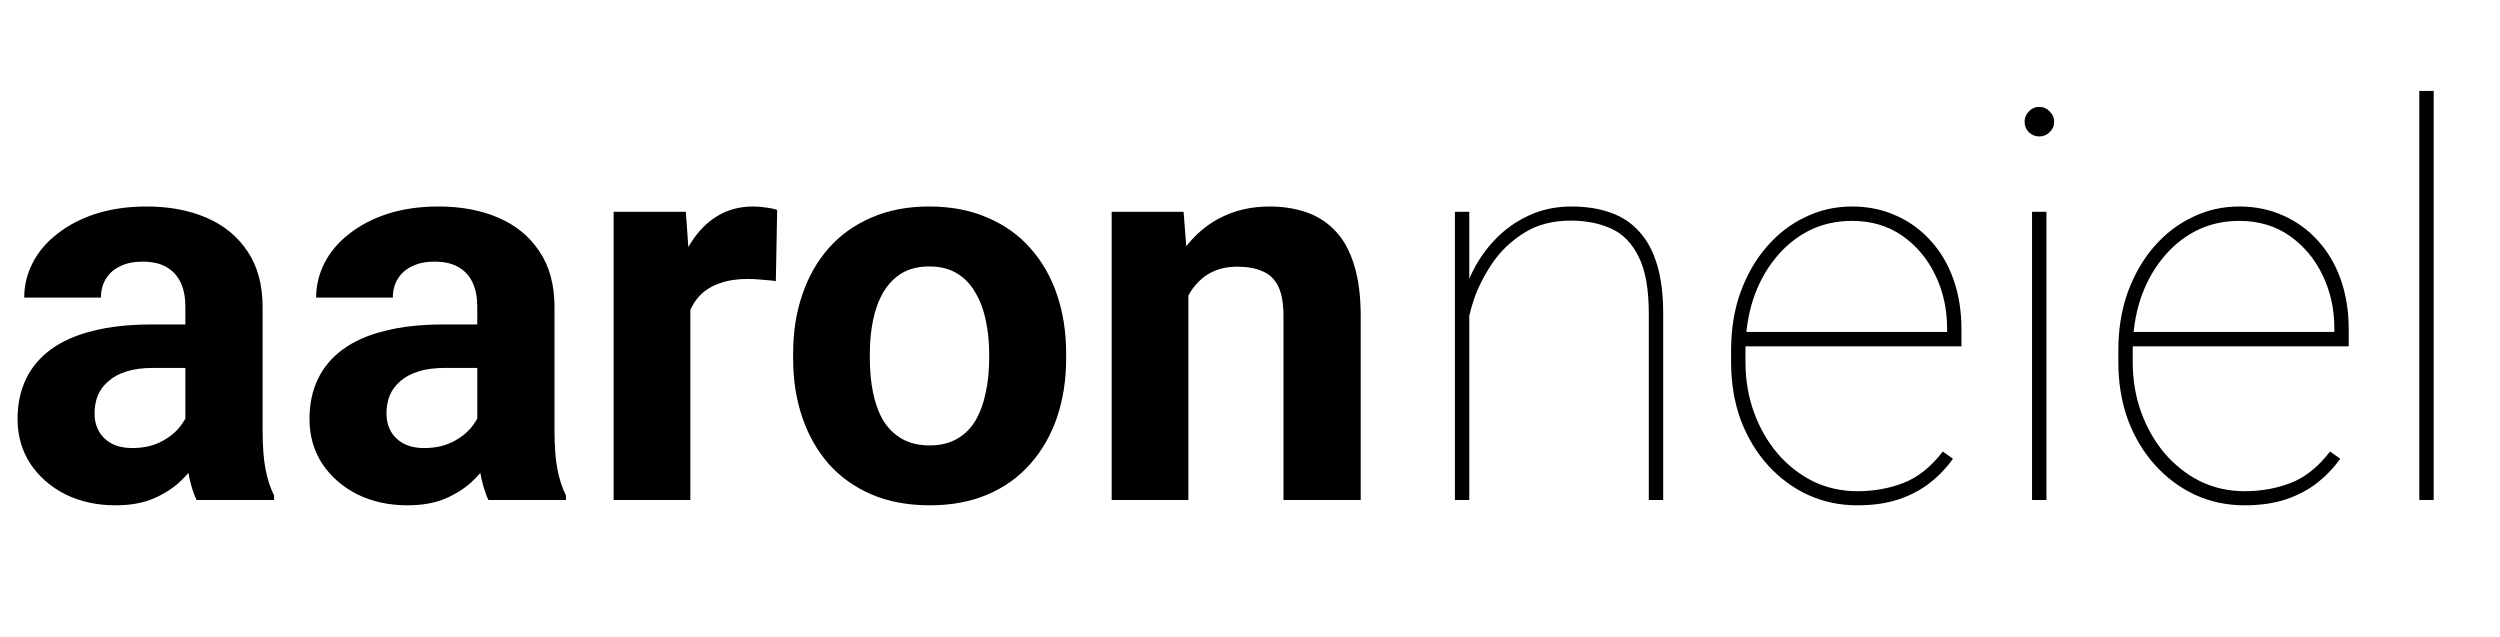
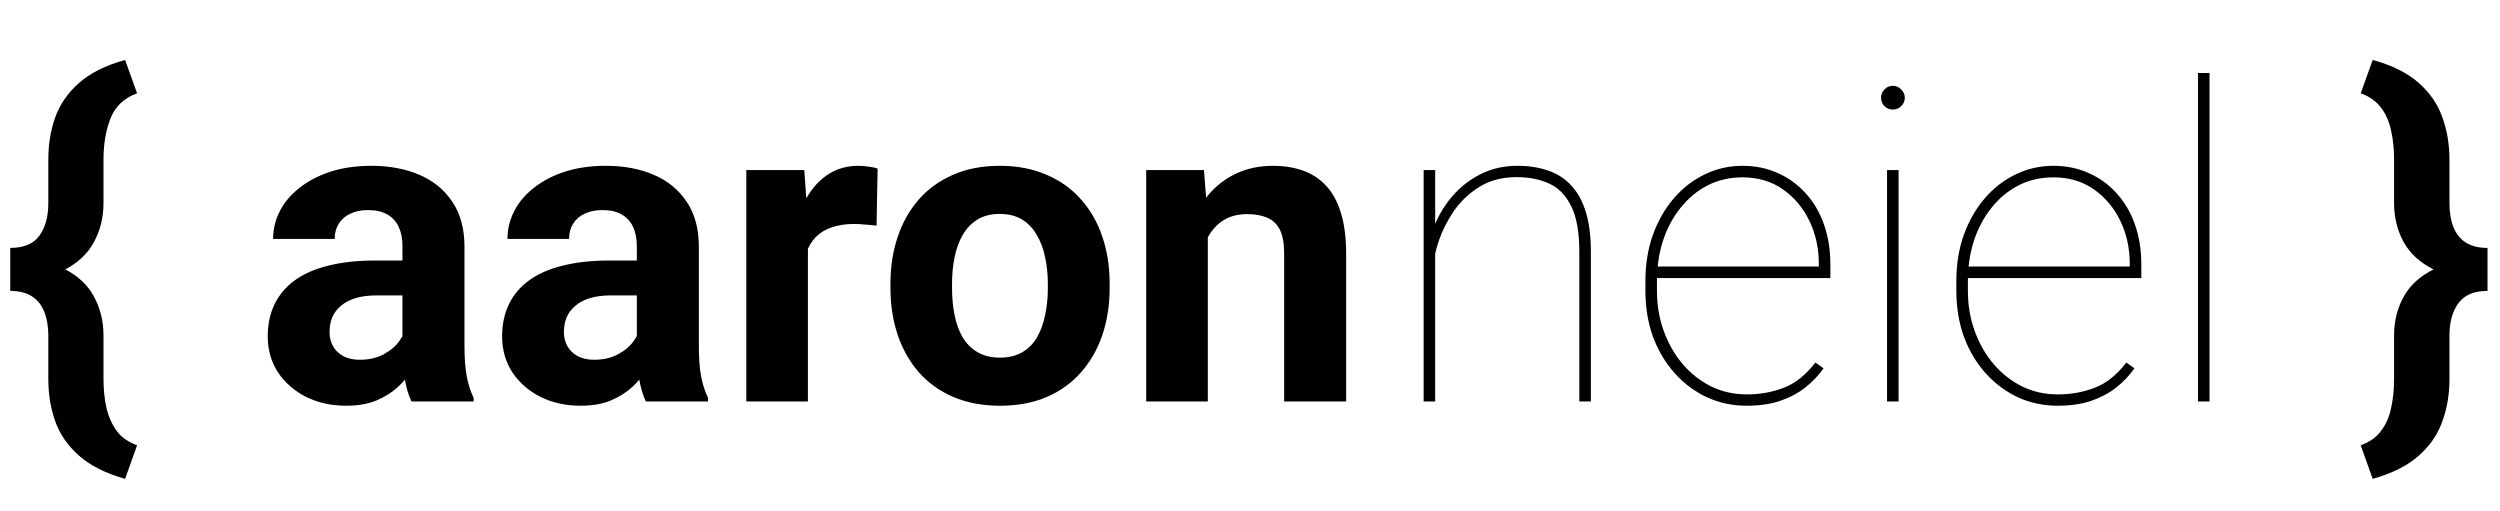
- <svg xmlns="http://www.w3.org/2000/svg" width="110" height="28" viewBox="0 0 110 28" fill="none">
-   <path d="M8.156 19.141V13.492C8.156 13.086 8.09 12.738 7.957 12.449C7.824 12.152 7.617 11.922 7.336 11.758C7.062 11.594 6.707 11.512 6.27 11.512C5.895 11.512 5.57 11.578 5.297 11.711C5.023 11.836 4.812 12.02 4.664 12.262C4.516 12.496 4.441 12.773 4.441 13.094H1.066C1.066 12.555 1.191 12.043 1.441 11.559C1.691 11.074 2.055 10.648 2.531 10.281C3.008 9.906 3.574 9.613 4.23 9.402C4.895 9.191 5.637 9.086 6.457 9.086C7.441 9.086 8.316 9.25 9.082 9.578C9.848 9.906 10.449 10.398 10.887 11.055C11.332 11.711 11.555 12.531 11.555 13.516V18.941C11.555 19.637 11.598 20.207 11.684 20.652C11.77 21.09 11.895 21.473 12.059 21.801V22H8.648C8.484 21.656 8.359 21.227 8.273 20.711C8.195 20.188 8.156 19.664 8.156 19.141ZM8.602 14.277L8.625 16.188H6.738C6.293 16.188 5.906 16.238 5.578 16.34C5.25 16.441 4.98 16.586 4.77 16.773C4.559 16.953 4.402 17.164 4.301 17.406C4.207 17.648 4.16 17.914 4.16 18.203C4.16 18.492 4.227 18.754 4.359 18.988C4.492 19.215 4.684 19.395 4.934 19.527C5.184 19.652 5.477 19.715 5.812 19.715C6.32 19.715 6.762 19.613 7.137 19.41C7.512 19.207 7.801 18.957 8.004 18.66C8.215 18.363 8.324 18.082 8.332 17.816L9.223 19.246C9.098 19.566 8.926 19.898 8.707 20.242C8.496 20.586 8.227 20.91 7.898 21.215C7.57 21.512 7.176 21.758 6.715 21.953C6.254 22.141 5.707 22.234 5.074 22.234C4.27 22.234 3.539 22.074 2.883 21.754C2.234 21.426 1.719 20.977 1.336 20.406C0.961 19.828 0.773 19.172 0.773 18.438C0.773 17.773 0.898 17.184 1.148 16.668C1.398 16.152 1.766 15.719 2.25 15.367C2.742 15.008 3.355 14.738 4.09 14.559C4.824 14.371 5.676 14.277 6.645 14.277H8.602ZM21 19.141V13.492C21 13.086 20.934 12.738 20.801 12.449C20.668 12.152 20.461 11.922 20.18 11.758C19.906 11.594 19.551 11.512 19.113 11.512C18.738 11.512 18.414 11.578 18.141 11.711C17.867 11.836 17.656 12.02 17.508 12.262C17.359 12.496 17.285 12.773 17.285 13.094H13.91C13.91 12.555 14.035 12.043 14.285 11.559C14.535 11.074 14.898 10.648 15.375 10.281C15.852 9.906 16.418 9.613 17.074 9.402C17.738 9.191 18.48 9.086 19.301 9.086C20.285 9.086 21.16 9.25 21.926 9.578C22.691 9.906 23.293 10.398 23.73 11.055C24.176 11.711 24.398 12.531 24.398 13.516V18.941C24.398 19.637 24.441 20.207 24.527 20.652C24.613 21.09 24.738 21.473 24.902 21.801V22H21.492C21.328 21.656 21.203 21.227 21.117 20.711C21.039 20.188 21 19.664 21 19.141ZM21.445 14.277L21.469 16.188H19.582C19.137 16.188 18.75 16.238 18.422 16.34C18.094 16.441 17.824 16.586 17.613 16.773C17.402 16.953 17.246 17.164 17.145 17.406C17.051 17.648 17.004 17.914 17.004 18.203C17.004 18.492 17.07 18.754 17.203 18.988C17.336 19.215 17.527 19.395 17.777 19.527C18.027 19.652 18.32 19.715 18.656 19.715C19.164 19.715 19.605 19.613 19.98 19.41C20.355 19.207 20.645 18.957 20.848 18.66C21.059 18.363 21.168 18.082 21.176 17.816L22.066 19.246C21.941 19.566 21.77 19.898 21.551 20.242C21.34 20.586 21.07 20.91 20.742 21.215C20.414 21.512 20.02 21.758 19.559 21.953C19.098 22.141 18.551 22.234 17.918 22.234C17.113 22.234 16.383 22.074 15.727 21.754C15.078 21.426 14.562 20.977 14.18 20.406C13.805 19.828 13.617 19.172 13.617 18.438C13.617 17.773 13.742 17.184 13.992 16.668C14.242 16.152 14.609 15.719 15.094 15.367C15.586 15.008 16.199 14.738 16.934 14.559C17.668 14.371 18.52 14.277 19.488 14.277H21.445ZM30.375 12.086V22H27V9.32H30.176L30.375 12.086ZM34.195 9.238L34.137 12.367C33.973 12.344 33.773 12.324 33.539 12.309C33.312 12.285 33.105 12.273 32.918 12.273C32.441 12.273 32.027 12.336 31.676 12.461C31.332 12.578 31.043 12.754 30.809 12.988C30.582 13.223 30.41 13.508 30.293 13.844C30.184 14.18 30.121 14.562 30.105 14.992L29.426 14.781C29.426 13.961 29.508 13.207 29.672 12.52C29.836 11.824 30.074 11.219 30.387 10.703C30.707 10.188 31.098 9.789 31.559 9.508C32.02 9.227 32.547 9.086 33.141 9.086C33.328 9.086 33.52 9.102 33.715 9.133C33.91 9.156 34.07 9.191 34.195 9.238ZM34.898 15.789V15.543C34.898 14.613 35.031 13.758 35.297 12.977C35.562 12.188 35.949 11.504 36.457 10.926C36.965 10.348 37.59 9.898 38.332 9.578C39.074 9.25 39.926 9.086 40.887 9.086C41.848 9.086 42.703 9.25 43.453 9.578C44.203 9.898 44.832 10.348 45.34 10.926C45.855 11.504 46.246 12.188 46.512 12.977C46.777 13.758 46.91 14.613 46.91 15.543V15.789C46.91 16.711 46.777 17.566 46.512 18.355C46.246 19.137 45.855 19.82 45.34 20.406C44.832 20.984 44.207 21.434 43.465 21.754C42.723 22.074 41.871 22.234 40.91 22.234C39.949 22.234 39.094 22.074 38.344 21.754C37.602 21.434 36.973 20.984 36.457 20.406C35.949 19.82 35.562 19.137 35.297 18.355C35.031 17.566 34.898 16.711 34.898 15.789ZM38.273 15.543V15.789C38.273 16.32 38.32 16.816 38.414 17.277C38.508 17.738 38.656 18.145 38.859 18.496C39.07 18.84 39.344 19.109 39.68 19.305C40.016 19.5 40.426 19.598 40.91 19.598C41.379 19.598 41.781 19.5 42.117 19.305C42.453 19.109 42.723 18.84 42.926 18.496C43.129 18.145 43.277 17.738 43.371 17.277C43.473 16.816 43.523 16.32 43.523 15.789V15.543C43.523 15.027 43.473 14.543 43.371 14.09C43.277 13.629 43.125 13.223 42.914 12.871C42.711 12.512 42.441 12.23 42.105 12.027C41.77 11.824 41.363 11.723 40.887 11.723C40.41 11.723 40.004 11.824 39.668 12.027C39.34 12.23 39.07 12.512 38.859 12.871C38.656 13.223 38.508 13.629 38.414 14.09C38.32 14.543 38.273 15.027 38.273 15.543ZM52.289 12.027V22H48.914V9.32H52.078L52.289 12.027ZM51.797 15.215H50.883C50.883 14.277 51.004 13.434 51.246 12.684C51.488 11.926 51.828 11.281 52.266 10.75C52.703 10.211 53.223 9.801 53.824 9.52C54.434 9.23 55.113 9.086 55.863 9.086C56.457 9.086 57 9.172 57.492 9.344C57.984 9.516 58.406 9.789 58.758 10.164C59.117 10.539 59.391 11.035 59.578 11.652C59.773 12.27 59.871 13.023 59.871 13.914V22H56.473V13.902C56.473 13.34 56.395 12.902 56.238 12.59C56.082 12.277 55.852 12.059 55.547 11.934C55.25 11.801 54.883 11.734 54.445 11.734C53.992 11.734 53.598 11.824 53.262 12.004C52.934 12.184 52.66 12.434 52.441 12.754C52.23 13.066 52.07 13.434 51.961 13.855C51.852 14.277 51.797 14.73 51.797 15.215Z" fill="black" />
-   <path d="M64.648 12.027V22H64.016V9.32H64.648V12.027ZM64.543 14.57L64.203 13.902C64.281 13.277 64.453 12.68 64.719 12.109C64.984 11.531 65.332 11.016 65.762 10.562C66.191 10.109 66.691 9.75 67.262 9.484C67.832 9.219 68.461 9.086 69.148 9.086C69.789 9.086 70.359 9.176 70.859 9.355C71.359 9.527 71.781 9.805 72.125 10.188C72.469 10.562 72.731 11.047 72.91 11.641C73.09 12.234 73.18 12.953 73.18 13.797V22H72.547V13.797C72.547 12.719 72.398 11.887 72.102 11.301C71.812 10.707 71.41 10.293 70.894 10.059C70.379 9.824 69.785 9.707 69.113 9.707C68.316 9.707 67.633 9.887 67.062 10.246C66.5 10.598 66.035 11.039 65.668 11.57C65.309 12.102 65.035 12.641 64.848 13.188C64.668 13.734 64.566 14.195 64.543 14.57ZM81.723 22.234C80.949 22.234 80.227 22.082 79.555 21.777C78.883 21.465 78.293 21.027 77.785 20.465C77.277 19.902 76.879 19.238 76.59 18.473C76.309 17.699 76.168 16.852 76.168 15.93V15.414C76.168 14.484 76.305 13.637 76.578 12.871C76.859 12.098 77.242 11.43 77.727 10.867C78.219 10.297 78.785 9.859 79.426 9.555C80.066 9.242 80.754 9.086 81.488 9.086C82.191 9.086 82.836 9.219 83.422 9.484C84.008 9.742 84.516 10.109 84.945 10.586C85.383 11.062 85.719 11.633 85.953 12.297C86.188 12.961 86.305 13.695 86.305 14.5V15.238H76.578V14.605H85.672V14.453C85.672 13.602 85.5 12.82 85.156 12.109C84.812 11.391 84.328 10.812 83.703 10.375C83.078 9.938 82.34 9.719 81.488 9.719C80.785 9.719 80.144 9.867 79.566 10.164C78.996 10.461 78.504 10.871 78.09 11.395C77.676 11.91 77.356 12.512 77.129 13.199C76.91 13.887 76.801 14.625 76.801 15.414V15.93C76.801 16.719 76.926 17.457 77.176 18.145C77.426 18.832 77.773 19.438 78.219 19.961C78.664 20.477 79.184 20.883 79.777 21.18C80.379 21.469 81.027 21.613 81.723 21.613C82.449 21.613 83.125 21.492 83.75 21.25C84.383 21.008 84.961 20.547 85.484 19.867L85.93 20.184C85.648 20.582 85.309 20.938 84.91 21.25C84.519 21.555 84.059 21.797 83.527 21.977C83.004 22.148 82.402 22.234 81.723 22.234ZM90.043 9.32V22H89.41V9.32H90.043ZM89.082 5.359C89.082 5.18 89.144 5.027 89.269 4.902C89.394 4.77 89.547 4.703 89.727 4.703C89.906 4.703 90.059 4.77 90.184 4.902C90.316 5.027 90.383 5.18 90.383 5.359C90.383 5.539 90.316 5.691 90.184 5.816C90.059 5.941 89.906 6.004 89.727 6.004C89.547 6.004 89.394 5.941 89.269 5.816C89.144 5.691 89.082 5.539 89.082 5.359ZM98.762 22.234C97.988 22.234 97.266 22.082 96.594 21.777C95.922 21.465 95.332 21.027 94.824 20.465C94.316 19.902 93.918 19.238 93.629 18.473C93.348 17.699 93.207 16.852 93.207 15.93V15.414C93.207 14.484 93.344 13.637 93.617 12.871C93.898 12.098 94.281 11.43 94.766 10.867C95.258 10.297 95.824 9.859 96.465 9.555C97.106 9.242 97.793 9.086 98.527 9.086C99.231 9.086 99.875 9.219 100.461 9.484C101.047 9.742 101.555 10.109 101.984 10.586C102.422 11.062 102.758 11.633 102.992 12.297C103.227 12.961 103.344 13.695 103.344 14.5V15.238H93.617V14.605H102.711V14.453C102.711 13.602 102.539 12.82 102.195 12.109C101.852 11.391 101.367 10.812 100.742 10.375C100.117 9.938 99.379 9.719 98.527 9.719C97.824 9.719 97.184 9.867 96.606 10.164C96.035 10.461 95.543 10.871 95.129 11.395C94.715 11.91 94.394 12.512 94.168 13.199C93.949 13.887 93.84 14.625 93.84 15.414V15.93C93.84 16.719 93.965 17.457 94.215 18.145C94.465 18.832 94.812 19.438 95.258 19.961C95.703 20.477 96.223 20.883 96.816 21.18C97.418 21.469 98.066 21.613 98.762 21.613C99.488 21.613 100.164 21.492 100.789 21.25C101.422 21.008 102 20.547 102.523 19.867L102.969 20.184C102.688 20.582 102.348 20.938 101.949 21.25C101.559 21.555 101.098 21.797 100.566 21.977C100.043 22.148 99.441 22.234 98.762 22.234ZM107.082 4V22H106.449V4H107.082Z" fill="black" />
+ <svg xmlns="http://www.w3.org/2000/svg" width="137" height="28" viewBox="0 0 137 28" fill="none">
+   <path d="M6.855 3.285L7.512 5.113C6.801 5.371 6.316 5.828 6.059 6.484C5.801 7.133 5.672 7.883 5.672 8.734V11.125C5.672 11.914 5.496 12.629 5.145 13.27C4.801 13.91 4.254 14.422 3.504 14.805C2.754 15.18 1.773 15.367 0.562 15.367V13.586C1.305 13.586 1.836 13.363 2.156 12.918C2.484 12.473 2.648 11.875 2.648 11.125V8.734C2.648 7.914 2.773 7.148 3.023 6.438C3.281 5.719 3.715 5.09 4.324 4.551C4.941 4.004 5.785 3.582 6.855 3.285ZM7.512 24.402L6.855 26.242C5.785 25.938 4.941 25.512 4.324 24.965C3.715 24.426 3.281 23.797 3.023 23.078C2.773 22.367 2.648 21.602 2.648 20.781V18.391C2.648 17.891 2.574 17.457 2.426 17.09C2.285 16.723 2.062 16.441 1.758 16.246C1.453 16.043 1.055 15.941 0.562 15.941V14.148C1.773 14.148 2.754 14.34 3.504 14.723C4.254 15.098 4.801 15.605 5.145 16.246C5.496 16.887 5.672 17.602 5.672 18.391V20.781C5.672 21.352 5.727 21.879 5.836 22.363C5.953 22.848 6.141 23.266 6.398 23.617C6.664 23.969 7.035 24.23 7.512 24.402ZM22.055 19.141V13.492C22.055 13.086 21.988 12.738 21.855 12.449C21.723 12.152 21.516 11.922 21.234 11.758C20.961 11.594 20.605 11.512 20.168 11.512C19.793 11.512 19.469 11.578 19.195 11.711C18.922 11.836 18.711 12.02 18.562 12.262C18.414 12.496 18.34 12.773 18.34 13.094H14.965C14.965 12.555 15.09 12.043 15.34 11.559C15.59 11.074 15.953 10.648 16.43 10.281C16.906 9.906 17.473 9.613 18.129 9.402C18.793 9.191 19.535 9.086 20.355 9.086C21.34 9.086 22.215 9.25 22.98 9.578C23.746 9.906 24.348 10.398 24.785 11.055C25.23 11.711 25.453 12.531 25.453 13.516V18.941C25.453 19.637 25.496 20.207 25.582 20.652C25.668 21.09 25.793 21.473 25.957 21.801V22H22.547C22.383 21.656 22.258 21.227 22.172 20.711C22.094 20.188 22.055 19.664 22.055 19.141ZM22.5 14.277L22.523 16.188H20.637C20.191 16.188 19.805 16.238 19.477 16.34C19.148 16.441 18.879 16.586 18.668 16.773C18.457 16.953 18.301 17.164 18.199 17.406C18.105 17.648 18.059 17.914 18.059 18.203C18.059 18.492 18.125 18.754 18.258 18.988C18.391 19.215 18.582 19.395 18.832 19.527C19.082 19.652 19.375 19.715 19.711 19.715C20.219 19.715 20.66 19.613 21.035 19.41C21.41 19.207 21.699 18.957 21.902 18.66C22.113 18.363 22.223 18.082 22.23 17.816L23.121 19.246C22.996 19.566 22.824 19.898 22.605 20.242C22.395 20.586 22.125 20.91 21.797 21.215C21.469 21.512 21.074 21.758 20.613 21.953C20.152 22.141 19.605 22.234 18.973 22.234C18.168 22.234 17.438 22.074 16.781 21.754C16.133 21.426 15.617 20.977 15.234 20.406C14.859 19.828 14.672 19.172 14.672 18.438C14.672 17.773 14.797 17.184 15.047 16.668C15.297 16.152 15.664 15.719 16.148 15.367C16.641 15.008 17.254 14.738 17.988 14.559C18.723 14.371 19.574 14.277 20.543 14.277H22.5ZM34.898 19.141V13.492C34.898 13.086 34.832 12.738 34.699 12.449C34.566 12.152 34.359 11.922 34.078 11.758C33.805 11.594 33.449 11.512 33.012 11.512C32.637 11.512 32.312 11.578 32.039 11.711C31.766 11.836 31.555 12.02 31.406 12.262C31.258 12.496 31.184 12.773 31.184 13.094H27.809C27.809 12.555 27.934 12.043 28.184 11.559C28.434 11.074 28.797 10.648 29.273 10.281C29.75 9.906 30.316 9.613 30.973 9.402C31.637 9.191 32.379 9.086 33.199 9.086C34.184 9.086 35.059 9.25 35.824 9.578C36.59 9.906 37.191 10.398 37.629 11.055C38.074 11.711 38.297 12.531 38.297 13.516V18.941C38.297 19.637 38.34 20.207 38.426 20.652C38.512 21.09 38.637 21.473 38.801 21.801V22H35.391C35.227 21.656 35.102 21.227 35.016 20.711C34.938 20.188 34.898 19.664 34.898 19.141ZM35.344 14.277L35.367 16.188H33.48C33.035 16.188 32.648 16.238 32.32 16.34C31.992 16.441 31.723 16.586 31.512 16.773C31.301 16.953 31.145 17.164 31.043 17.406C30.949 17.648 30.902 17.914 30.902 18.203C30.902 18.492 30.969 18.754 31.102 18.988C31.234 19.215 31.426 19.395 31.676 19.527C31.926 19.652 32.219 19.715 32.555 19.715C33.062 19.715 33.504 19.613 33.879 19.41C34.254 19.207 34.543 18.957 34.746 18.66C34.957 18.363 35.066 18.082 35.074 17.816L35.965 19.246C35.84 19.566 35.668 19.898 35.449 20.242C35.238 20.586 34.969 20.91 34.641 21.215C34.312 21.512 33.918 21.758 33.457 21.953C32.996 22.141 32.449 22.234 31.816 22.234C31.012 22.234 30.281 22.074 29.625 21.754C28.977 21.426 28.461 20.977 28.078 20.406C27.703 19.828 27.516 19.172 27.516 18.438C27.516 17.773 27.641 17.184 27.891 16.668C28.141 16.152 28.508 15.719 28.992 15.367C29.484 15.008 30.098 14.738 30.832 14.559C31.566 14.371 32.418 14.277 33.387 14.277H35.344ZM44.273 12.086V22H40.898V9.32H44.074L44.273 12.086ZM48.094 9.238L48.035 12.367C47.871 12.344 47.672 12.324 47.438 12.309C47.211 12.285 47.004 12.273 46.816 12.273C46.34 12.273 45.926 12.336 45.574 12.461C45.23 12.578 44.941 12.754 44.707 12.988C44.48 13.223 44.309 13.508 44.191 13.844C44.082 14.18 44.02 14.562 44.004 14.992L43.324 14.781C43.324 13.961 43.406 13.207 43.57 12.52C43.734 11.824 43.973 11.219 44.285 10.703C44.605 10.188 44.996 9.789 45.457 9.508C45.918 9.227 46.445 9.086 47.039 9.086C47.227 9.086 47.418 9.102 47.613 9.133C47.809 9.156 47.969 9.191 48.094 9.238ZM48.797 15.789V15.543C48.797 14.613 48.93 13.758 49.195 12.977C49.461 12.188 49.848 11.504 50.355 10.926C50.863 10.348 51.488 9.898 52.23 9.578C52.973 9.25 53.824 9.086 54.785 9.086C55.746 9.086 56.602 9.25 57.352 9.578C58.102 9.898 58.73 10.348 59.238 10.926C59.754 11.504 60.145 12.188 60.41 12.977C60.676 13.758 60.809 14.613 60.809 15.543V15.789C60.809 16.711 60.676 17.566 60.41 18.355C60.145 19.137 59.754 19.82 59.238 20.406C58.73 20.984 58.105 21.434 57.363 21.754C56.621 22.074 55.77 22.234 54.809 22.234C53.848 22.234 52.992 22.074 52.242 21.754C51.5 21.434 50.871 20.984 50.355 20.406C49.848 19.82 49.461 19.137 49.195 18.355C48.93 17.566 48.797 16.711 48.797 15.789ZM52.172 15.543V15.789C52.172 16.32 52.219 16.816 52.312 17.277C52.406 17.738 52.555 18.145 52.758 18.496C52.969 18.84 53.242 19.109 53.578 19.305C53.914 19.5 54.324 19.598 54.809 19.598C55.277 19.598 55.68 19.5 56.016 19.305C56.352 19.109 56.621 18.84 56.824 18.496C57.027 18.145 57.176 17.738 57.27 17.277C57.371 16.816 57.422 16.32 57.422 15.789V15.543C57.422 15.027 57.371 14.543 57.27 14.09C57.176 13.629 57.023 13.223 56.812 12.871C56.609 12.512 56.34 12.23 56.004 12.027C55.668 11.824 55.262 11.723 54.785 11.723C54.309 11.723 53.902 11.824 53.566 12.027C53.238 12.23 52.969 12.512 52.758 12.871C52.555 13.223 52.406 13.629 52.312 14.09C52.219 14.543 52.172 15.027 52.172 15.543ZM66.188 12.027V22H62.812V9.32H65.977L66.188 12.027ZM65.695 15.215H64.781C64.781 14.277 64.902 13.434 65.144 12.684C65.387 11.926 65.727 11.281 66.164 10.75C66.602 10.211 67.121 9.801 67.723 9.52C68.332 9.23 69.012 9.086 69.762 9.086C70.356 9.086 70.898 9.172 71.391 9.344C71.883 9.516 72.305 9.789 72.656 10.164C73.016 10.539 73.289 11.035 73.477 11.652C73.672 12.27 73.769 13.023 73.769 13.914V22H70.371V13.902C70.371 13.34 70.293 12.902 70.137 12.59C69.981 12.277 69.75 12.059 69.445 11.934C69.148 11.801 68.781 11.734 68.344 11.734C67.891 11.734 67.496 11.824 67.16 12.004C66.832 12.184 66.559 12.434 66.34 12.754C66.129 13.066 65.969 13.434 65.859 13.855C65.75 14.277 65.695 14.73 65.695 15.215Z" fill="black" />
+   <path d="M78.648 12.027V22H78.016V9.32H78.648V12.027ZM78.543 14.57L78.203 13.902C78.281 13.277 78.453 12.68 78.719 12.109C78.984 11.531 79.332 11.016 79.762 10.562C80.191 10.109 80.691 9.75 81.262 9.484C81.832 9.219 82.461 9.086 83.148 9.086C83.789 9.086 84.359 9.176 84.859 9.355C85.359 9.527 85.781 9.805 86.125 10.188C86.469 10.562 86.731 11.047 86.91 11.641C87.09 12.234 87.18 12.953 87.18 13.797V22H86.547V13.797C86.547 12.719 86.398 11.887 86.102 11.301C85.812 10.707 85.41 10.293 84.894 10.059C84.379 9.824 83.785 9.707 83.113 9.707C82.316 9.707 81.633 9.887 81.062 10.246C80.5 10.598 80.035 11.039 79.668 11.57C79.309 12.102 79.035 12.641 78.848 13.188C78.668 13.734 78.566 14.195 78.543 14.57ZM95.723 22.234C94.949 22.234 94.227 22.082 93.555 21.777C92.883 21.465 92.293 21.027 91.785 20.465C91.277 19.902 90.879 19.238 90.59 18.473C90.309 17.699 90.168 16.852 90.168 15.93V15.414C90.168 14.484 90.305 13.637 90.578 12.871C90.859 12.098 91.242 11.43 91.727 10.867C92.219 10.297 92.785 9.859 93.426 9.555C94.066 9.242 94.754 9.086 95.488 9.086C96.191 9.086 96.836 9.219 97.422 9.484C98.008 9.742 98.516 10.109 98.945 10.586C99.383 11.062 99.719 11.633 99.953 12.297C100.188 12.961 100.305 13.695 100.305 14.5V15.238H90.578V14.605H99.672V14.453C99.672 13.602 99.5 12.82 99.156 12.109C98.812 11.391 98.328 10.812 97.703 10.375C97.078 9.938 96.34 9.719 95.488 9.719C94.785 9.719 94.144 9.867 93.566 10.164C92.996 10.461 92.504 10.871 92.09 11.395C91.676 11.91 91.356 12.512 91.129 13.199C90.91 13.887 90.801 14.625 90.801 15.414V15.93C90.801 16.719 90.926 17.457 91.176 18.145C91.426 18.832 91.773 19.438 92.219 19.961C92.664 20.477 93.184 20.883 93.777 21.18C94.379 21.469 95.027 21.613 95.723 21.613C96.449 21.613 97.125 21.492 97.75 21.25C98.383 21.008 98.961 20.547 99.484 19.867L99.93 20.184C99.648 20.582 99.309 20.938 98.91 21.25C98.519 21.555 98.059 21.797 97.527 21.977C97.004 22.148 96.402 22.234 95.723 22.234ZM104.043 9.32V22H103.41V9.32H104.043ZM103.082 5.359C103.082 5.18 103.145 5.027 103.27 4.902C103.395 4.77 103.547 4.703 103.727 4.703C103.906 4.703 104.059 4.77 104.184 4.902C104.316 5.027 104.383 5.18 104.383 5.359C104.383 5.539 104.316 5.691 104.184 5.816C104.059 5.941 103.906 6.004 103.727 6.004C103.547 6.004 103.395 5.941 103.27 5.816C103.145 5.691 103.082 5.539 103.082 5.359ZM112.762 22.234C111.988 22.234 111.266 22.082 110.594 21.777C109.922 21.465 109.332 21.027 108.824 20.465C108.316 19.902 107.918 19.238 107.629 18.473C107.348 17.699 107.207 16.852 107.207 15.93V15.414C107.207 14.484 107.344 13.637 107.617 12.871C107.898 12.098 108.281 11.43 108.766 10.867C109.258 10.297 109.824 9.859 110.465 9.555C111.105 9.242 111.793 9.086 112.527 9.086C113.23 9.086 113.875 9.219 114.461 9.484C115.047 9.742 115.555 10.109 115.984 10.586C116.422 11.062 116.758 11.633 116.992 12.297C117.227 12.961 117.344 13.695 117.344 14.5V15.238H107.617V14.605H116.711V14.453C116.711 13.602 116.539 12.82 116.195 12.109C115.852 11.391 115.367 10.812 114.742 10.375C114.117 9.938 113.379 9.719 112.527 9.719C111.824 9.719 111.184 9.867 110.605 10.164C110.035 10.461 109.543 10.871 109.129 11.395C108.715 11.91 108.395 12.512 108.168 13.199C107.949 13.887 107.84 14.625 107.84 15.414V15.93C107.84 16.719 107.965 17.457 108.215 18.145C108.465 18.832 108.812 19.438 109.258 19.961C109.703 20.477 110.223 20.883 110.816 21.18C111.418 21.469 112.066 21.613 112.762 21.613C113.488 21.613 114.164 21.492 114.789 21.25C115.422 21.008 116 20.547 116.523 19.867L116.969 20.184C116.688 20.582 116.348 20.938 115.949 21.25C115.559 21.555 115.098 21.797 114.566 21.977C114.043 22.148 113.441 22.234 112.762 22.234ZM121.082 4V22H120.449V4H121.082ZM129.367 5.113L130.023 3.285C131.102 3.582 131.945 4.004 132.555 4.551C133.164 5.09 133.594 5.719 133.844 6.438C134.102 7.148 134.23 7.914 134.23 8.734V11.125C134.23 11.625 134.301 12.059 134.441 12.426C134.582 12.793 134.805 13.078 135.109 13.281C135.422 13.484 135.824 13.586 136.316 13.586V15.32C135.105 15.32 134.125 15.137 133.375 14.77C132.625 14.402 132.074 13.902 131.723 13.27C131.371 12.629 131.195 11.914 131.195 11.125V8.734C131.195 8.164 131.141 7.637 131.031 7.152C130.93 6.668 130.746 6.25 130.48 5.898C130.215 5.547 129.844 5.285 129.367 5.113ZM130.023 26.242L129.367 24.402C129.844 24.23 130.215 23.969 130.48 23.617C130.746 23.266 130.93 22.848 131.031 22.363C131.141 21.879 131.195 21.352 131.195 20.781V18.391C131.195 17.602 131.371 16.891 131.723 16.258C132.074 15.625 132.625 15.125 133.375 14.758C134.125 14.383 135.105 14.195 136.316 14.195V15.941C135.582 15.941 135.051 16.164 134.723 16.609C134.395 17.055 134.23 17.648 134.23 18.391V20.781C134.23 21.602 134.102 22.367 133.844 23.078C133.594 23.797 133.164 24.426 132.555 24.965C131.945 25.512 131.102 25.938 130.023 26.242Z" fill="black" />
</svg>
